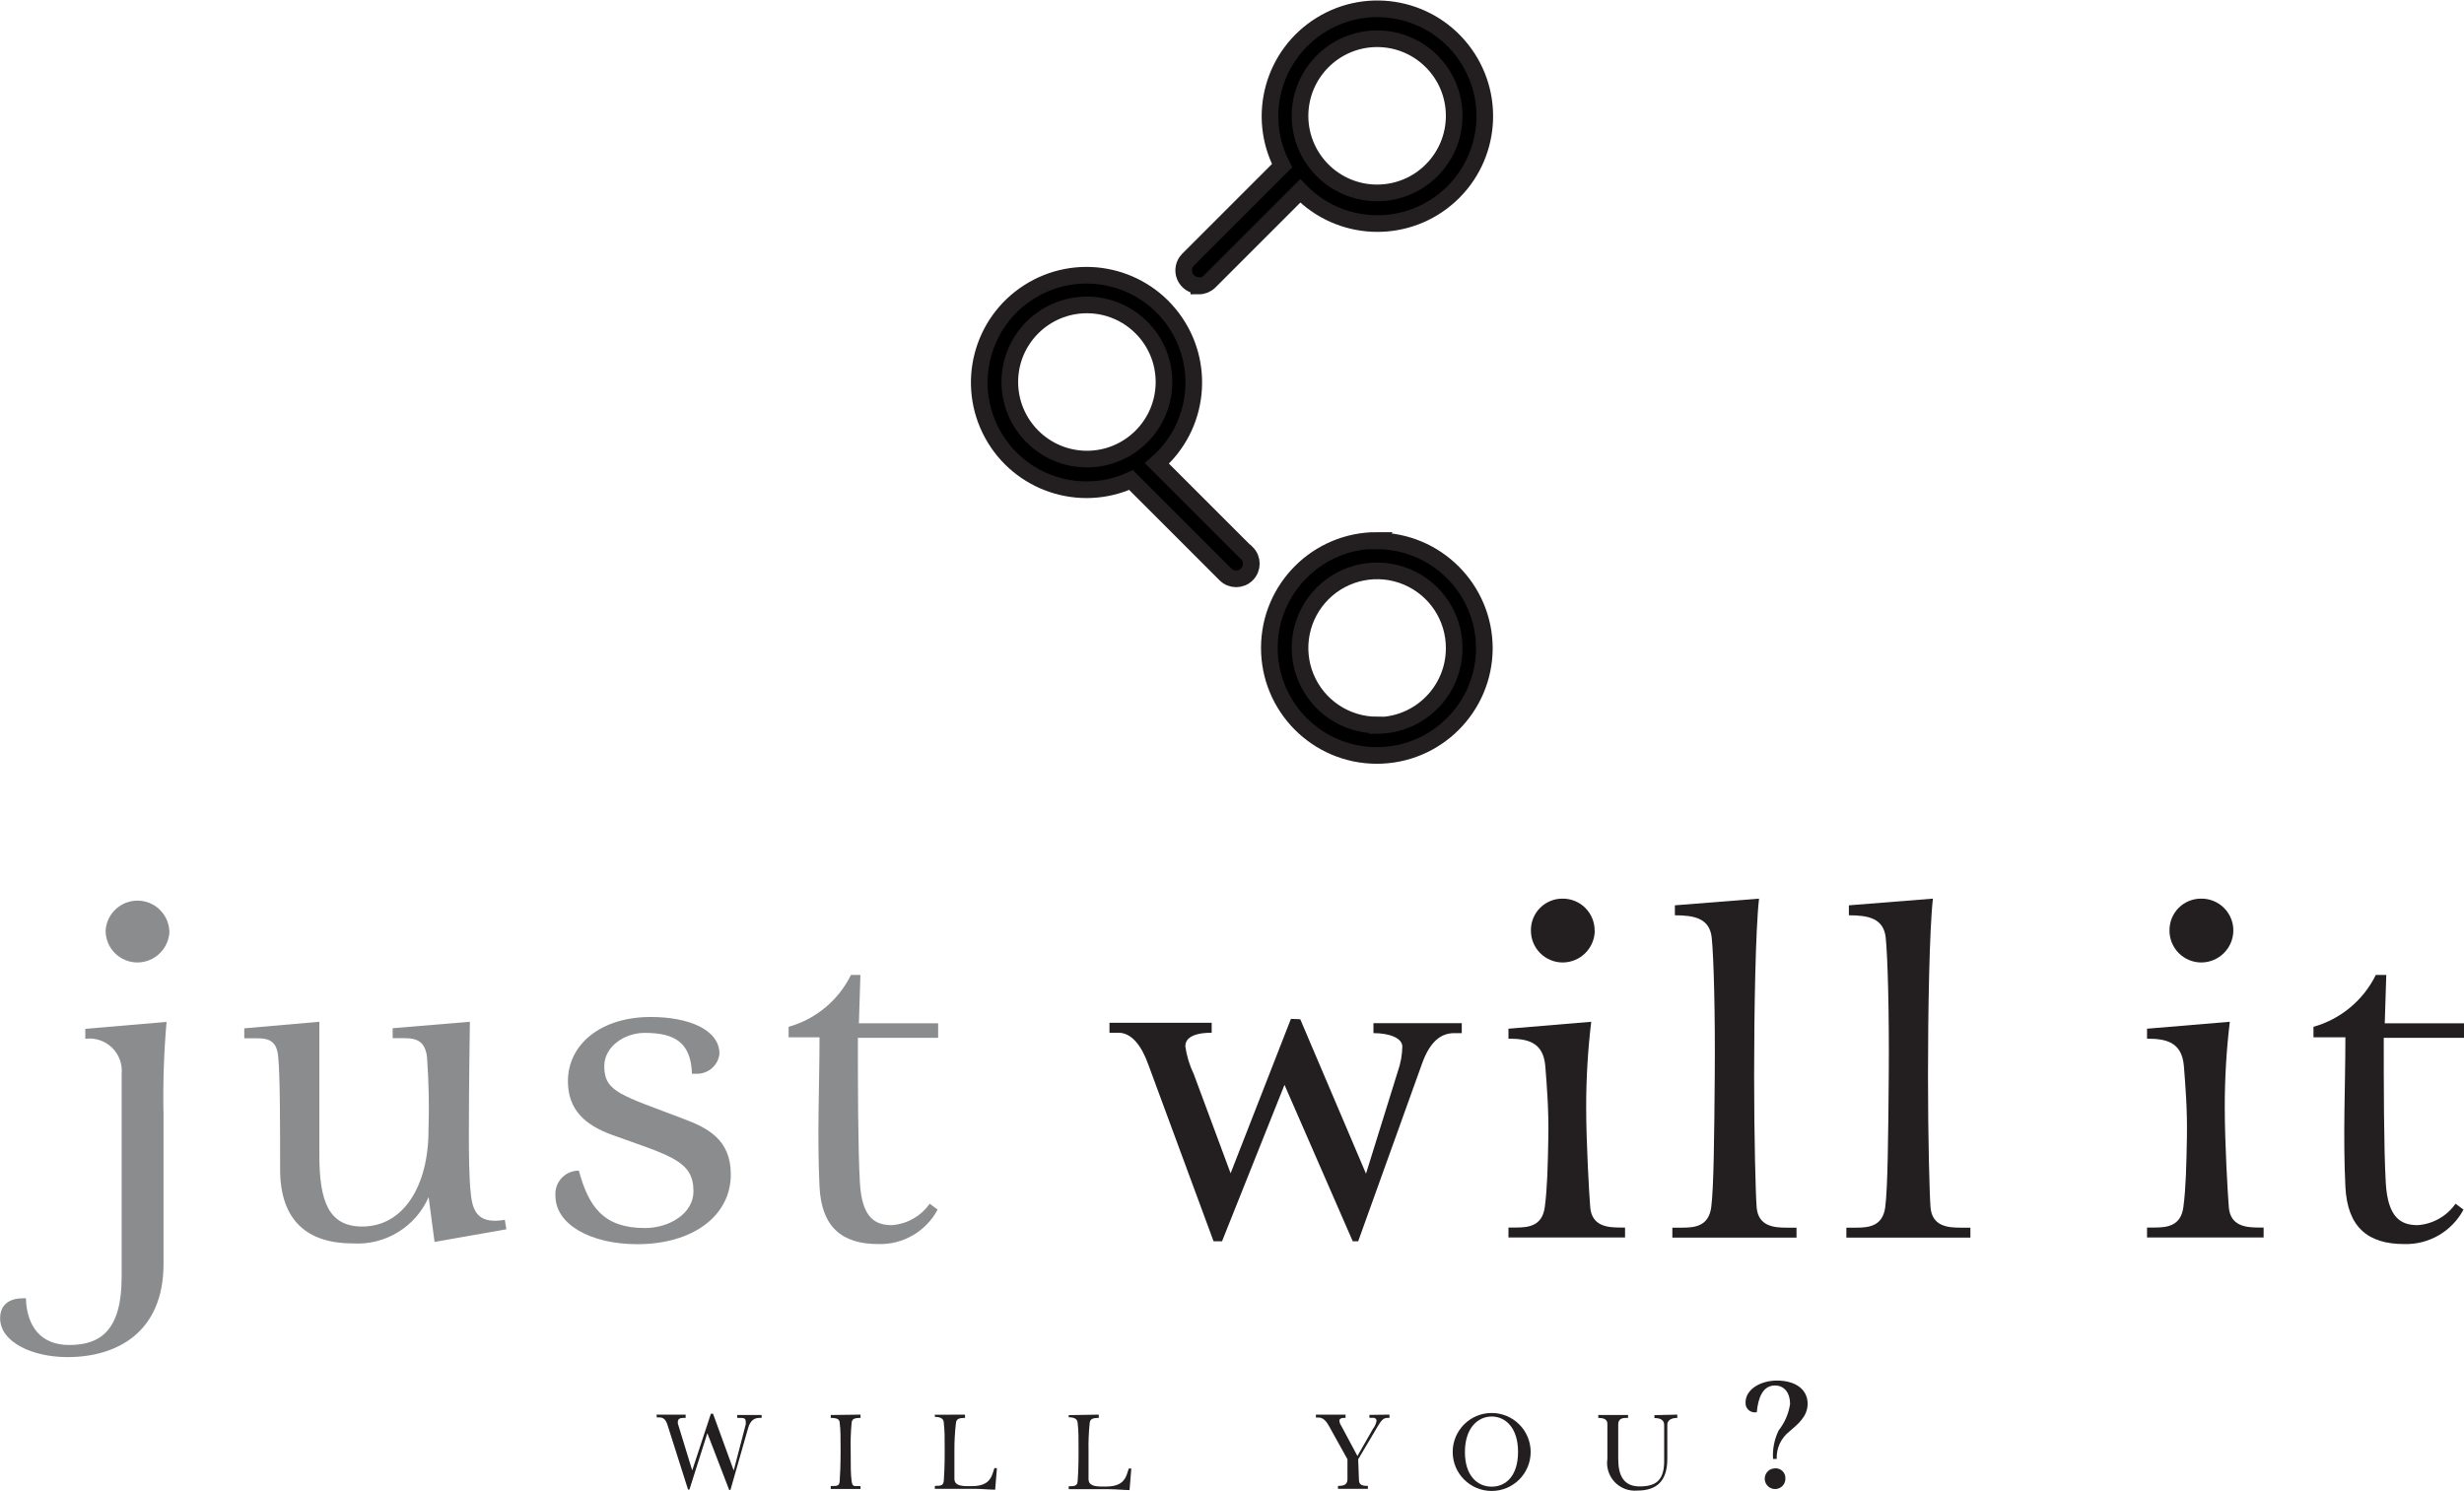
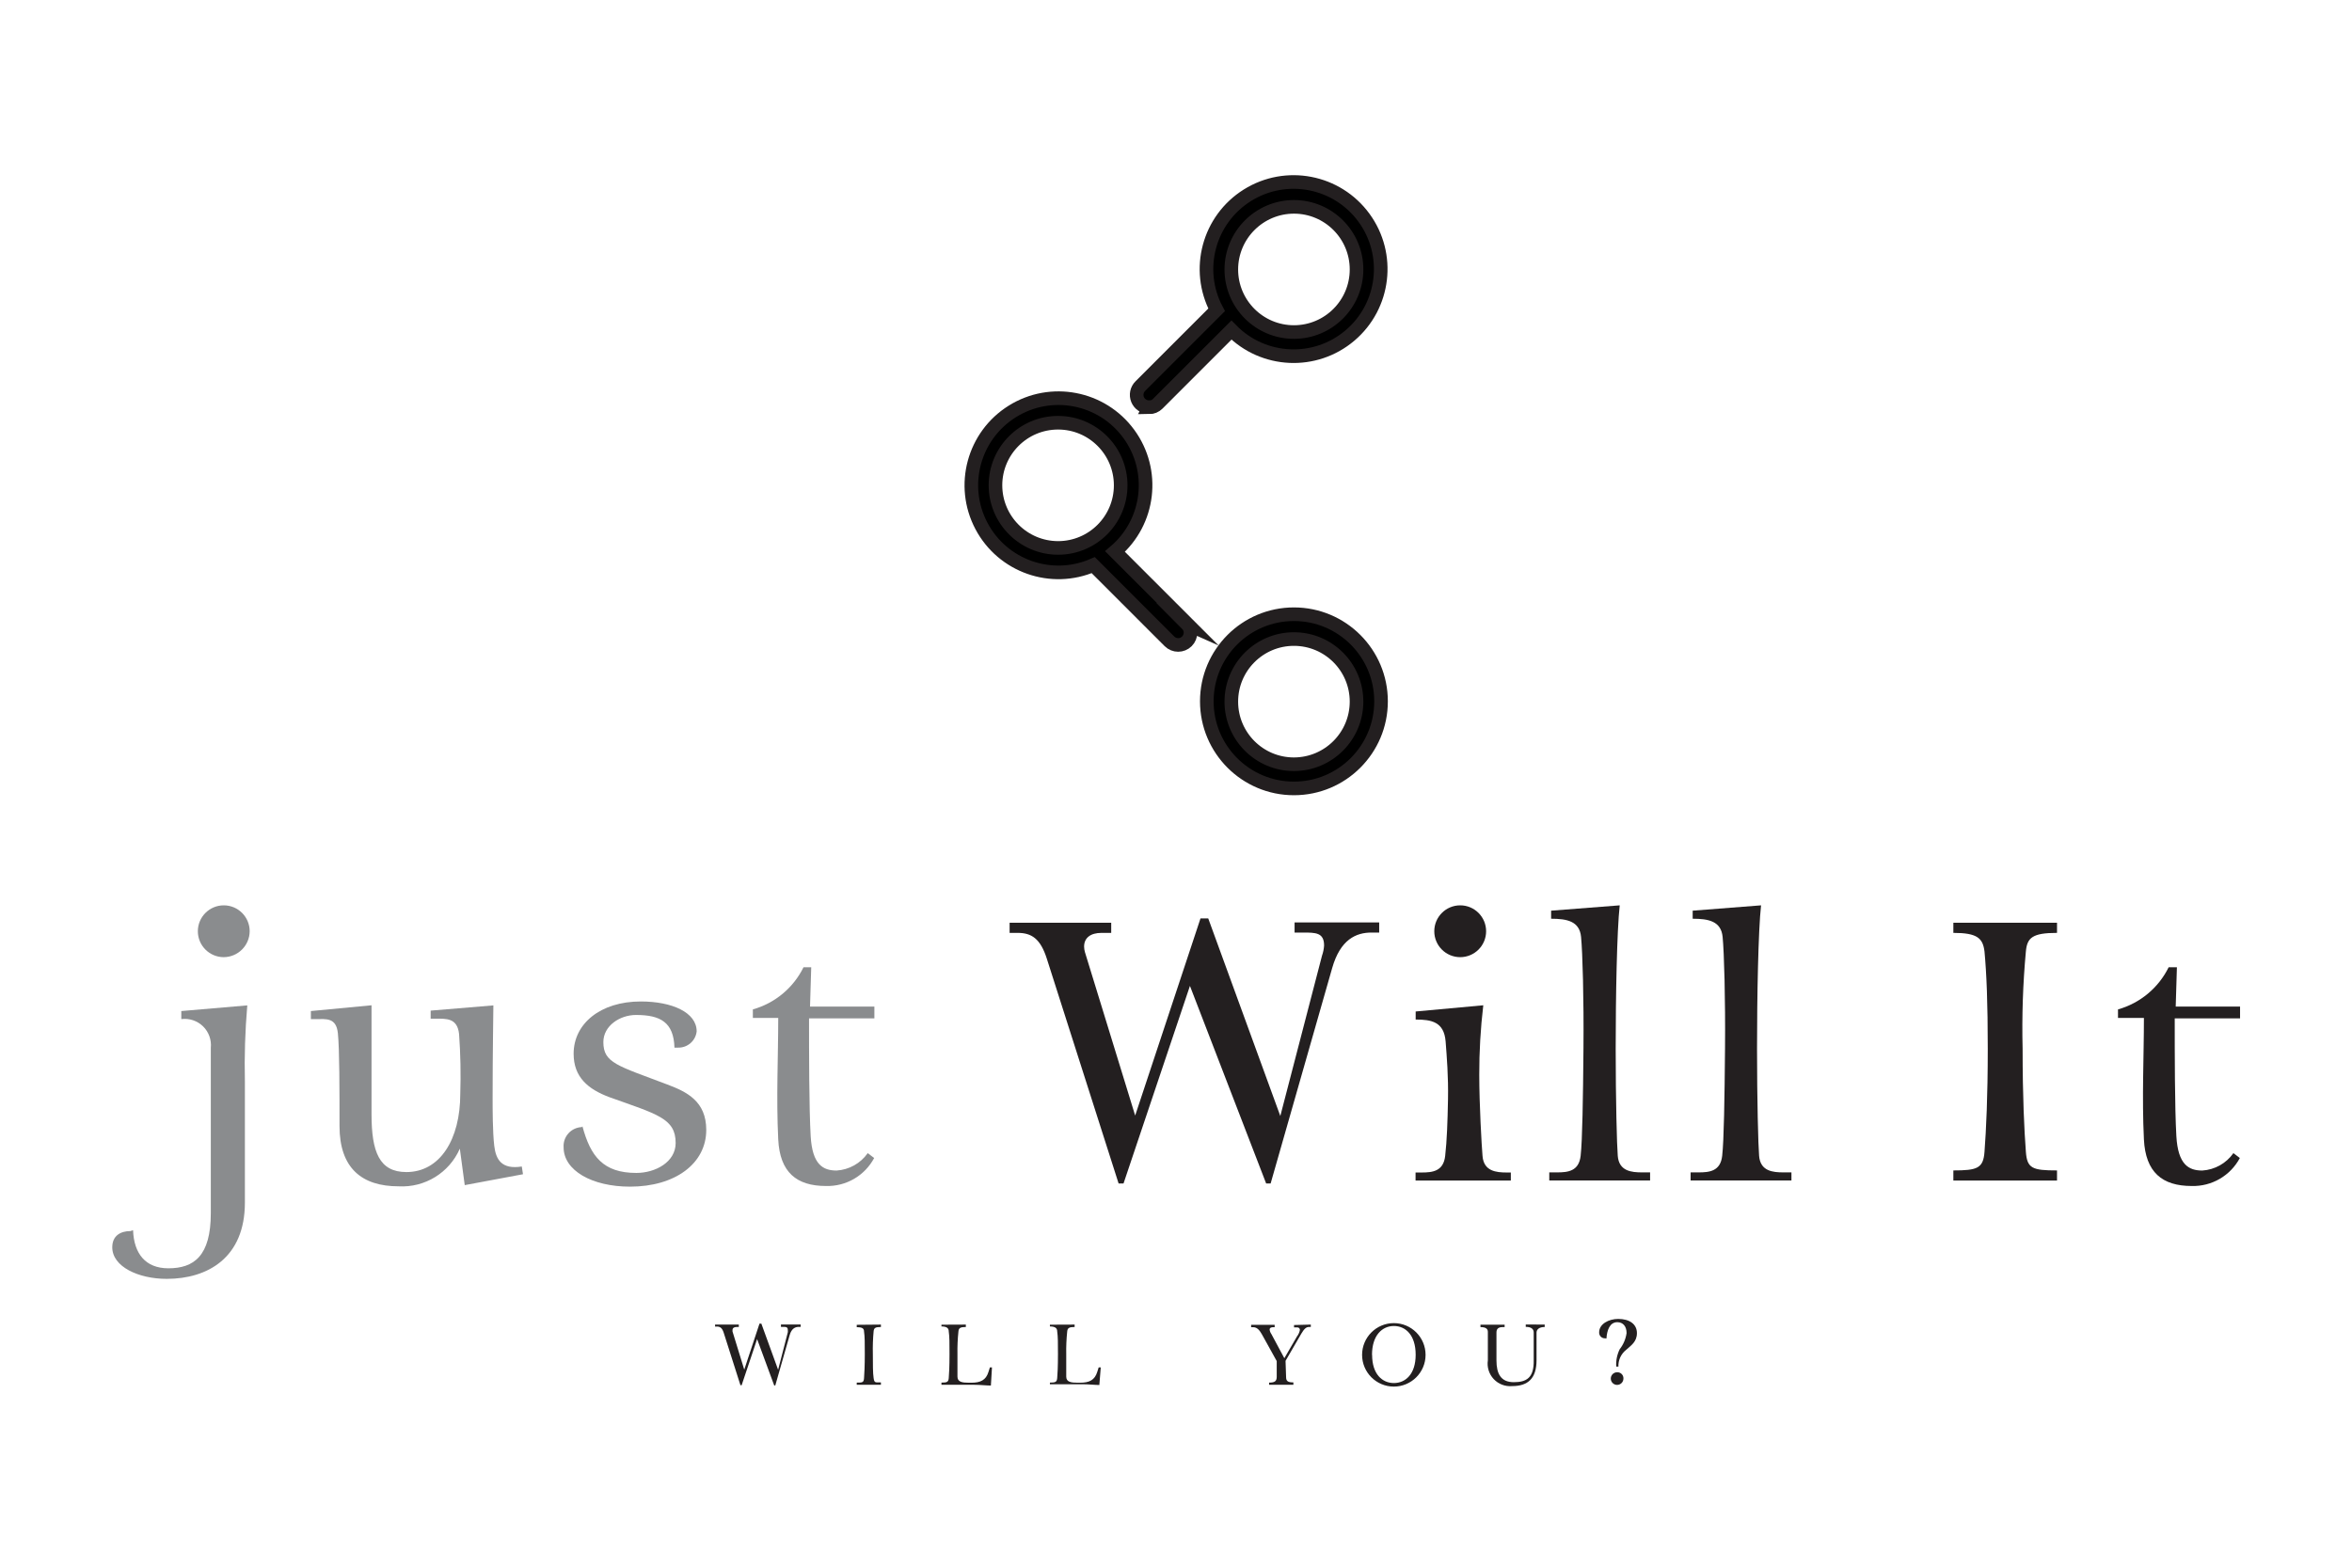
- <svg xmlns="http://www.w3.org/2000/svg" id="Layer_1" data-name="Layer 1" viewBox="0 0 195.28 118.12">
+ <svg xmlns="http://www.w3.org/2000/svg" id="Layer_1" data-name="Layer 1" viewBox="0 0 216 144">
  <defs>
-     <style>.cls-1{fill:#8a8c8e;}.cls-2{fill:#231f20;}.cls-3{stroke:#231f20;stroke-miterlimit:10;stroke-width:1.32px;}</style>
+     <style>.cls-1{fill:#8a8c8e;}.cls-2{fill:#231f20;}.cls-3{stroke:#231f20;stroke-miterlimit:10;stroke-width:1.25px;}</style>
  </defs>
-   <path class="cls-1" d="M12.41,115.51c.08,2.29,1.22,3.71,3.44,3.71,2.49,0,4.15-1.19,4.15-5.37V97.75a2.56,2.56,0,0,0-2.88-2.8v-.79l6.44-.55a68,68,0,0,0-.24,7.38v11.81c0,5.37-3.63,7.38-7.62,7.38-2.76,0-5.33-1.18-5.33-3.08,0-1.15.83-1.58,1.78-1.58ZM23.79,86.37a2.55,2.55,0,0,1-2.53,2.53,2.52,2.52,0,0,1-2.53-2.53,2.53,2.53,0,0,1,5.05,0Z" transform="translate(-10.36 -12.61)" />
-   <path class="cls-1" d="M35.67,93.6c0,3.75,0,7.46,0,10.58,0,3.67.75,5.65,3.4,5.65,3.28,0,5.25-3.24,5.25-7.62a55.57,55.57,0,0,0-.12-5.84C44,94.82,43,94.9,41.95,94.9h-.47v-.79l6.12-.51c0,.87-.08,4.34-.08,9,0,1,0,3.36.16,4.7.16,1.5.71,2.33,2.69,2l.12.75-5.69,1-.47-3.55a6.15,6.15,0,0,1-6,3.67c-3.59,0-5.77-1.78-5.77-5.88,0-3.48,0-7.5-.16-9s-1.15-1.38-2.17-1.38h-.51v-.79Z" transform="translate(-10.36 -12.61)" />
-   <path class="cls-1" d="M56.24,105.41c.79,2.92,2,4.54,5.25,4.54,1.86,0,3.83-1.11,3.83-2.92,0-2.41-1.82-2.8-6.44-4.46-2.17-.79-3.51-2-3.51-4.26,0-2.92,2.61-5.09,6.56-5.09,3,0,5.45,1,5.45,2.92a1.78,1.78,0,0,1-1.82,1.58H65.2c-.08-2.49-1.38-3.24-3.75-3.24-1.58,0-3.2,1.07-3.2,2.65,0,2.05,1.38,2.29,6.24,4.15,1.9.71,3.79,1.62,3.79,4.42,0,3.28-3,5.53-7.42,5.53-3.71,0-6.48-1.58-6.48-3.83a1.85,1.85,0,0,1,1.78-2Z" transform="translate(-10.36 -12.61)" />
-   <path class="cls-1" d="M78.55,89.89l-.12,3.83h6.28v1.15H78.35c0,3.36,0,8.69.16,11.49s1.22,3.36,2.53,3.36a4,4,0,0,0,3-1.7l.63.47a5.16,5.16,0,0,1-4.7,2.73c-2.88,0-4.5-1.34-4.66-4.54-.2-4.11,0-8.06,0-11.85H72.86V94a7.89,7.89,0,0,0,4.94-4.11Z" transform="translate(-10.36 -12.61)" />
-   <path class="cls-2" d="M113.41,93.4l5.21,12.24,2.53-8.13a6.29,6.29,0,0,0,.35-1.94c0-.67-1-1.07-2.29-1.07v-.79h7v.79h-.59c-1.07,0-1.94.67-2.57,2.45L118,111h-.43l-5.41-12.4L107.21,111h-.67l-5.17-14c-.55-1.54-1.34-2.53-2.37-2.53h-.71v-.79h8.1v.79c-1.66,0-2.09.55-2.09,1.07a7.52,7.52,0,0,0,.67,2.21l2.92,7.86,4.78-12.24Z" transform="translate(-10.36 -12.61)" />
-   <path class="cls-2" d="M136.47,93.6a56.37,56.37,0,0,0-.4,6.79c0,2.84.24,6.91.32,7.9.12,1.5,1.34,1.62,2.37,1.62h.39v.79h-9.24v-.79h.59c1,0,2.09-.12,2.29-1.62s.24-3.32.28-5.53-.12-4.11-.24-5.65c-.16-1.89-1.38-2.17-2.92-2.17v-.79Zm.28-7.23a2.55,2.55,0,0,1-2.53,2.53,2.52,2.52,0,0,1-2.53-2.53,2.49,2.49,0,0,1,2.53-2.53A2.52,2.52,0,0,1,136.74,86.37Z" transform="translate(-10.36 -12.61)" />
-   <path class="cls-2" d="M149.77,83.84c-.28,2.45-.39,9-.39,14s.12,9.48.2,10.46c.12,1.5,1.34,1.62,2.37,1.62h.79v.79H142.9v-.79h.79c1,0,2.09-.12,2.29-1.62s.24-5.57.28-10.46-.08-9.36-.24-10.9-1.38-1.78-2.92-1.78v-.79Z" transform="translate(-10.36 -12.61)" />
-   <path class="cls-2" d="M163.55,83.84c-.28,2.45-.39,9-.39,14s.12,9.48.2,10.46c.12,1.5,1.34,1.62,2.37,1.62h.79v.79h-9.83v-.79h.79c1,0,2.09-.12,2.29-1.62s.24-5.57.28-10.46-.08-9.36-.24-10.9-1.38-1.78-2.92-1.78v-.79Z" transform="translate(-10.36 -12.61)" />
-   <path class="cls-2" d="M187.08,93.6a56.37,56.37,0,0,0-.4,6.79c0,2.84.24,6.91.32,7.9.12,1.5,1.34,1.62,2.37,1.62h.39v.79h-9.24v-.79h.59c1,0,2.09-.12,2.29-1.62s.24-3.32.28-5.53-.12-4.11-.24-5.65c-.16-1.89-1.38-2.17-2.92-2.17v-.79Zm.28-7.23a2.55,2.55,0,0,1-2.53,2.53,2.52,2.52,0,0,1-2.53-2.53,2.49,2.49,0,0,1,2.53-2.53A2.52,2.52,0,0,1,187.36,86.37Z" transform="translate(-10.36 -12.61)" />
-   <path class="cls-2" d="M199.48,89.89l-.12,3.83h6.28v1.15h-6.36c0,3.36,0,8.69.16,11.49s1.22,3.36,2.53,3.36a4,4,0,0,0,3-1.7l.63.47a5.16,5.16,0,0,1-4.7,2.73c-2.88,0-4.5-1.34-4.66-4.54-.2-4.11,0-8.06,0-11.85h-2.53V94a7.89,7.89,0,0,0,4.94-4.11Z" transform="translate(-10.36 -12.61)" />
-   <path class="cls-2" d="M62.39,124.74H64.7V125h-.22c-.25,0-.4.11-.4.31a.49.49,0,0,0,0,.13l1.14,3.72,1.48-4.49h.17l1.64,4.5.95-3.65a.85.85,0,0,0,0-.23c0-.29-.19-.29-.48-.29h-.19v-.23h1.93V125h-.18c-.35,0-.71.16-.89.81l-1.4,4.9h-.1l-1.73-4.5L65,130.68h-.11l-1.63-5.13c-.15-.46-.35-.59-.66-.59h-.18Z" transform="translate(-10.36 -12.61)" />
-   <path class="cls-2" d="M78.56,124.74V125c-.56,0-.68.11-.71.42a19,19,0,0,0-.07,2.21c0,1.11,0,1.85.07,2.35s.15.42.71.42v.23H76.2v-.23c.54,0,.68,0,.71-.42s.07-1.24.07-2.35,0-1.71-.07-2.21c0-.3-.17-.42-.71-.42v-.23Z" transform="translate(-10.36 -12.61)" />
-   <path class="cls-2" d="M86.84,124.74V125c-.54,0-.69.11-.72.42A17.86,17.86,0,0,0,86,127.6c0,1.21,0,1.68,0,2.21s.48.6,1.12.6h.23c.9,0,1.44-.26,1.68-1l.14-.43h.2l-.14,1.71c-.4,0-1.07-.07-1.64-.07H84.45v-.23c.55,0,.68-.06.71-.44s.07-1.07.07-2.33c0-1,0-1.71-.07-2.21,0-.3-.18-.49-.71-.49v-.17Z" transform="translate(-10.36 -12.61)" />
-   <path class="cls-2" d="M97.44,124.74V125c-.54,0-.69.11-.72.42a17.86,17.86,0,0,0-.09,2.21c0,1.21,0,1.68,0,2.21s.48.6,1.12.6H98c.9,0,1.44-.26,1.68-1l.14-.43h.2l-.14,1.71c-.4,0-1.07-.07-1.64-.07H95.06v-.23c.55,0,.68-.06.71-.44s.07-1.07.07-2.33c0-1,0-1.71-.07-2.21,0-.3-.18-.49-.71-.49v-.17Z" transform="translate(-10.36 -12.61)" />
-   <path class="cls-2" d="M120.48,124.74V125h-.19c-.26,0-.46.18-.73.65L118,128.28l.06,1.58c0,.4.15.53.71.53v.23h-2.37v-.23c.53,0,.74-.13.75-.53l0-1.58-1.46-2.63c-.23-.42-.48-.68-.84-.68h-.2v-.23H117V125h-.16c-.16,0-.33.06-.33.23a.91.91,0,0,0,.17.43l1.26,2.36,1.23-2.15a1.48,1.48,0,0,0,.29-.65.25.25,0,0,0-.28-.23h-.29v-.23Z" transform="translate(-10.36 -12.61)" />
-   <path class="cls-2" d="M131.67,127.7a3.09,3.09,0,0,1-6.18,0,3.09,3.09,0,0,1,6.18,0Zm-5.21,0c0,1.9,1,2.75,2.12,2.75s2.09-.85,2.09-2.76-1-2.8-2.09-2.8S126.46,125.79,126.46,127.71Z" transform="translate(-10.36 -12.61)" />
-   <path class="cls-2" d="M143.29,124.74V125c-.54,0-.79.23-.79.55v2.69c0,1.75-.82,2.52-2.38,2.52a2.2,2.2,0,0,1-2.37-2.52v-2.77c0-.29-.18-.47-.72-.47v-.23h2.36V125h-.17c-.47,0-.61.21-.61.53,0,0,0,1,0,2.72,0,1.3.42,2.18,1.69,2.18s2-.44,1.95-2.18v-2.69c0-.32-.2-.55-.77-.55v-.23Z" transform="translate(-10.36 -12.61)" />
-   <path class="cls-2" d="M149.48,124.56a.73.73,0,0,1-.78-.78c0-1.08,1.24-1.74,2.48-1.74,1.49,0,2.44.7,2.44,1.84,0,1-.76,1.61-1.45,2.2a2.63,2.63,0,0,0-1,2.17h-.29a4.49,4.49,0,0,1,.45-2.27,4.37,4.37,0,0,0,.9-2.09c0-.88-.46-1.46-1.2-1.46-1,0-1.34,1.05-1.44,2.12Zm2.38,5.24A.82.82,0,1,1,151,129,.77.77,0,0,1,151.86,129.8Z" transform="translate(-10.36 -12.61)" />
-   <path class="cls-3" d="M119.5,55.45A8.52,8.52,0,1,0,128,64a8.53,8.53,0,0,0-8.52-8.52Zm0,14.63A6.11,6.11,0,1,1,125.61,64a6.12,6.12,0,0,1-6.11,6.11Zm0,0" transform="translate(-10.36 -12.61)" />
-   <path class="cls-3" d="M105.37,35.28a1.2,1.2,0,0,0,.85-.35l7.19-7.19a8.51,8.51,0,1,0-1.44-2l-7.45,7.45a1.21,1.21,0,0,0,.85,2.06Zm14.13-19.6a6.11,6.11,0,1,1-6.11,6.11,6.12,6.12,0,0,1,6.11-6.11Zm0,0" transform="translate(-10.36 -12.61)" />
-   <path class="cls-3" d="M109.15,56.44l-7.1-7.1A8.5,8.5,0,1,0,100,50.66l7.48,7.48a1.2,1.2,0,0,0,1.7-1.7ZM90.39,42.88A6.11,6.11,0,1,1,96.5,49a6.12,6.12,0,0,1-6.11-6.11Zm0,0" transform="translate(-10.36 -12.61)" />
+   <path class="cls-1" d="M12.22,113c.08,2.16,1.15,3.5,3.24,3.5,2.34,0,3.9-1.12,3.9-5.06V96.25a2.41,2.41,0,0,0-2.71-2.64v-.74l6.06-.52a64.24,64.24,0,0,0-.22,7v11.12c0,5.06-3.42,7-7.18,7-2.6,0-5-1.12-5-2.9,0-1.08.78-1.49,1.67-1.49ZM22.93,85.54a2.4,2.4,0,0,1-2.38,2.38,2.38,2.38,0,1,1,2.38-2.38Z" />
+   <path class="cls-1" d="M34.12,92.34c0,3.53,0,7,0,10,0,3.46.71,5.32,3.2,5.32,3.09,0,4.95-3,4.95-7.18a52.5,52.5,0,0,0-.11-5.5C42,93.5,41,93.57,40,93.57h-.45v-.74l5.76-.48c0,.82-.07,4.09-.07,8.48,0,1,0,3.16.15,4.42s.67,2.19,2.53,1.9l.11.71-5.35,1-.45-3.35a5.79,5.79,0,0,1-5.62,3.46c-3.38,0-5.43-1.67-5.43-5.54,0-3.27,0-7.06-.15-8.52s-1.08-1.3-2-1.3h-.48v-.74Z" />
+   <path class="cls-1" d="M53.49,103.46c.74,2.75,1.9,4.28,4.95,4.28,1.75,0,3.61-1,3.61-2.75,0-2.27-1.71-2.64-6.06-4.2-2-.74-3.31-1.86-3.31-4,0-2.75,2.45-4.8,6.17-4.8,2.86,0,5.13,1,5.13,2.75a1.68,1.68,0,0,1-1.71,1.49h-.33c-.07-2.34-1.3-3-3.53-3-1.49,0-3,1-3,2.49,0,1.93,1.3,2.16,5.88,3.9,1.78.67,3.57,1.53,3.57,4.17,0,3.09-2.86,5.21-7,5.21-3.5,0-6.1-1.49-6.1-3.61a1.74,1.74,0,0,1,1.67-1.86Z" />
+   <path class="cls-1" d="M74.5,88.85l-.11,3.61H80.3v1.08h-6c0,3.16,0,8.18.15,10.82s1.15,3.16,2.38,3.16a3.78,3.78,0,0,0,2.86-1.6l.59.45a4.86,4.86,0,0,1-4.42,2.57c-2.71,0-4.24-1.26-4.39-4.28-.19-3.87,0-7.59,0-11.16H69.14v-.78a7.43,7.43,0,0,0,4.65-3.87Z" />
+   <path class="cls-2" d="M92.72,84.76h9.33v.93h-.89c-1,0-1.6.45-1.6,1.26a1.9,1.9,0,0,0,.08.52l4.61,15,6-18.11h.71l6.62,18.15,3.83-14.73a3.45,3.45,0,0,0,.19-.93c0-1.19-.78-1.19-1.93-1.19h-.78v-.93h7.77v.93h-.71c-1.41,0-2.86.63-3.61,3.27l-5.65,19.78h-.41l-7-18.15-6.1,18.15h-.45L96.14,88.07c-.59-1.86-1.41-2.38-2.68-2.38h-.74Z" />
+   <path class="cls-2" d="M136.22,92.34a53.34,53.34,0,0,0-.37,6.4c0,2.68.22,6.51.3,7.44.11,1.41,1.26,1.52,2.23,1.52h.37v.74H130v-.74h.56c1,0,2-.11,2.16-1.52s.22-3.12.26-5.21-.11-3.87-.22-5.32c-.15-1.79-1.3-2-2.75-2v-.74Zm.26-6.8a2.38,2.38,0,1,1-4.76,0,2.38,2.38,0,1,1,4.76,0Z" />
+   <path class="cls-2" d="M148.75,83.16c-.26,2.31-.37,8.44-.37,13.16s.11,8.92.19,9.85c.11,1.41,1.26,1.52,2.23,1.52h.74v.74h-9.26v-.74H143c1,0,2-.11,2.16-1.52s.22-5.24.26-9.85-.08-8.81-.22-10.26-1.3-1.67-2.75-1.67v-.74Z" />
+   <path class="cls-2" d="M161.73,83.16c-.26,2.31-.37,8.44-.37,13.16s.11,8.92.19,9.85c.11,1.41,1.26,1.52,2.23,1.52h.74v.74h-9.26v-.74H156c1,0,2-.11,2.16-1.52s.22-5.24.26-9.85-.08-8.81-.22-10.26-1.3-1.67-2.75-1.67v-.74Z" />
+   <path class="cls-2" d="M188.91,84.76v.93c-2.27,0-2.75.45-2.86,1.71a76.54,76.54,0,0,0-.3,8.92c0,4.46.15,7.47.3,9.48.11,1.53.6,1.71,2.86,1.71v.93h-9.52v-.93c2.19,0,2.75-.19,2.86-1.71.15-2,.3-5,.3-9.48,0-4.2-.11-6.88-.3-8.92-.15-1.23-.67-1.71-2.86-1.71v-.93Z" />
+   <path class="cls-2" d="M199.92,88.85l-.11,3.61h5.91v1.08h-6c0,3.16,0,8.18.15,10.82s1.15,3.16,2.38,3.16a3.78,3.78,0,0,0,2.86-1.6l.59.45a4.86,4.86,0,0,1-4.42,2.57c-2.71,0-4.24-1.26-4.39-4.28-.19-3.87,0-7.59,0-11.16h-2.38v-.78a7.43,7.43,0,0,0,4.65-3.87Z" />
+   <path class="cls-2" d="M65.67,121.67h2.18v.22h-.21c-.23,0-.37.1-.37.29a.45.45,0,0,0,0,.12l1.08,3.51,1.4-4.23h.17l1.54,4.24.89-3.44a.81.81,0,0,0,0-.22c0-.28-.18-.28-.45-.28h-.18v-.22h1.81v.22h-.17c-.33,0-.67.15-.84.76l-1.32,4.62h-.1L69.53,123l-1.42,4.24H68l-1.54-4.83c-.14-.43-.33-.56-.62-.56h-.17Z" />
+   <path class="cls-2" d="M80.9,121.67v.22c-.53,0-.64.1-.67.4a17.63,17.63,0,0,0-.07,2.08c0,1,0,1.75.07,2.21s.14.4.67.4v.22H78.68V127c.51,0,.64,0,.67-.4s.07-1.17.07-2.21,0-1.61-.07-2.08c0-.29-.16-.4-.67-.4v-.22Z" />
+   <path class="cls-2" d="M88.7,121.67v.22c-.51,0-.65.1-.68.4a17,17,0,0,0-.09,2.08c0,1.14,0,1.58,0,2.08s.45.56,1.05.56h.22c.85,0,1.35-.24,1.58-1l.13-.41h.19L91,127.27c-.37,0-1-.07-1.54-.07h-3V127c.52,0,.64-.06.67-.42s.07-1,.07-2.2c0-1,0-1.61-.07-2.08,0-.29-.17-.46-.67-.46v-.16Z" />
+   <path class="cls-2" d="M98.69,121.67v.22c-.51,0-.65.1-.68.4a17,17,0,0,0-.09,2.08c0,1.14,0,1.58,0,2.08s.45.56,1.05.56h.22c.85,0,1.35-.24,1.58-1l.13-.41h.19l-.13,1.62c-.37,0-1-.07-1.54-.07h-3V127c.52,0,.64-.06.67-.42s.07-1,.07-2.2c0-1,0-1.61-.07-2.08,0-.29-.17-.46-.67-.46v-.16Z" />
+   <path class="cls-2" d="M120.38,121.67v.22h-.18c-.24,0-.43.17-.69.61L118.06,125l.05,1.48c0,.37.14.5.67.5v.22h-2.23V127c.5,0,.69-.12.7-.5l0-1.48-1.37-2.47c-.22-.39-.45-.64-.79-.64h-.19v-.22h2.16v.22h-.15c-.15,0-.31.05-.31.22a.86.86,0,0,0,.16.41l1.19,2.22,1.16-2a1.4,1.4,0,0,0,.27-.61.23.23,0,0,0-.26-.22h-.28v-.22Z" />
+   <path class="cls-2" d="M130.92,124.45a2.91,2.91,0,0,1-5.83,0,2.91,2.91,0,0,1,5.83,0Zm-4.91,0c0,1.79.95,2.59,2,2.59s2-.8,2-2.6-.92-2.64-2-2.64S126,122.66,126,124.46Z" />
+   <path class="cls-2" d="M141.86,121.67v.22c-.5,0-.75.22-.75.52v2.54c0,1.65-.77,2.37-2.24,2.37a2.07,2.07,0,0,1-2.23-2.37v-2.61c0-.27-.17-.44-.68-.44v-.22h2.22v.22H138c-.44,0-.57.2-.57.5,0,0,0,.94,0,2.56,0,1.22.4,2,1.59,2s1.86-.42,1.83-2V122.4c0-.3-.19-.52-.73-.52v-.22Z" />
+   <path class="cls-2" d="M147.41,122.93a.52.52,0,0,1-.55-.55c0-.76.87-1.23,1.75-1.23,1.05,0,1.72.49,1.72,1.3s-.54,1.13-1,1.55a1.86,1.86,0,0,0-.7,1.53h-.2a3.16,3.16,0,0,1,.32-1.6,3.1,3.1,0,0,0,.63-1.48c0-.62-.33-1-.85-1-.7,0-.95.74-1,1.5Zm1.68,3.7a.58.58,0,1,1-.58-.58A.55.55,0,0,1,149.09,126.63Z" />
+   <path class="cls-3" d="M118.83,56.42a8,8,0,1,0,8,8,8,8,0,0,0-8-8Zm0,13.78a5.75,5.75,0,1,1,5.75-5.75,5.76,5.76,0,0,1-5.75,5.75Zm0,0" />
+   <path class="cls-3" d="M105.52,37.42a1.13,1.13,0,0,0,.8-.33l6.77-6.77a8,8,0,1,0-1.36-1.86l-7,7a1.13,1.13,0,0,0,.8,1.94ZM118.83,19a5.75,5.75,0,1,1-5.75,5.75A5.76,5.76,0,0,1,118.83,19Zm0,0" />
+   <path class="cls-3" d="M109.09,57.35l-6.69-6.69a8,8,0,1,0-2,1.25l7,7a1.13,1.13,0,0,0,1.6-1.6ZM91.42,44.58a5.75,5.75,0,1,1,5.75,5.75,5.76,5.76,0,0,1-5.75-5.75Zm0,0" />
</svg>
